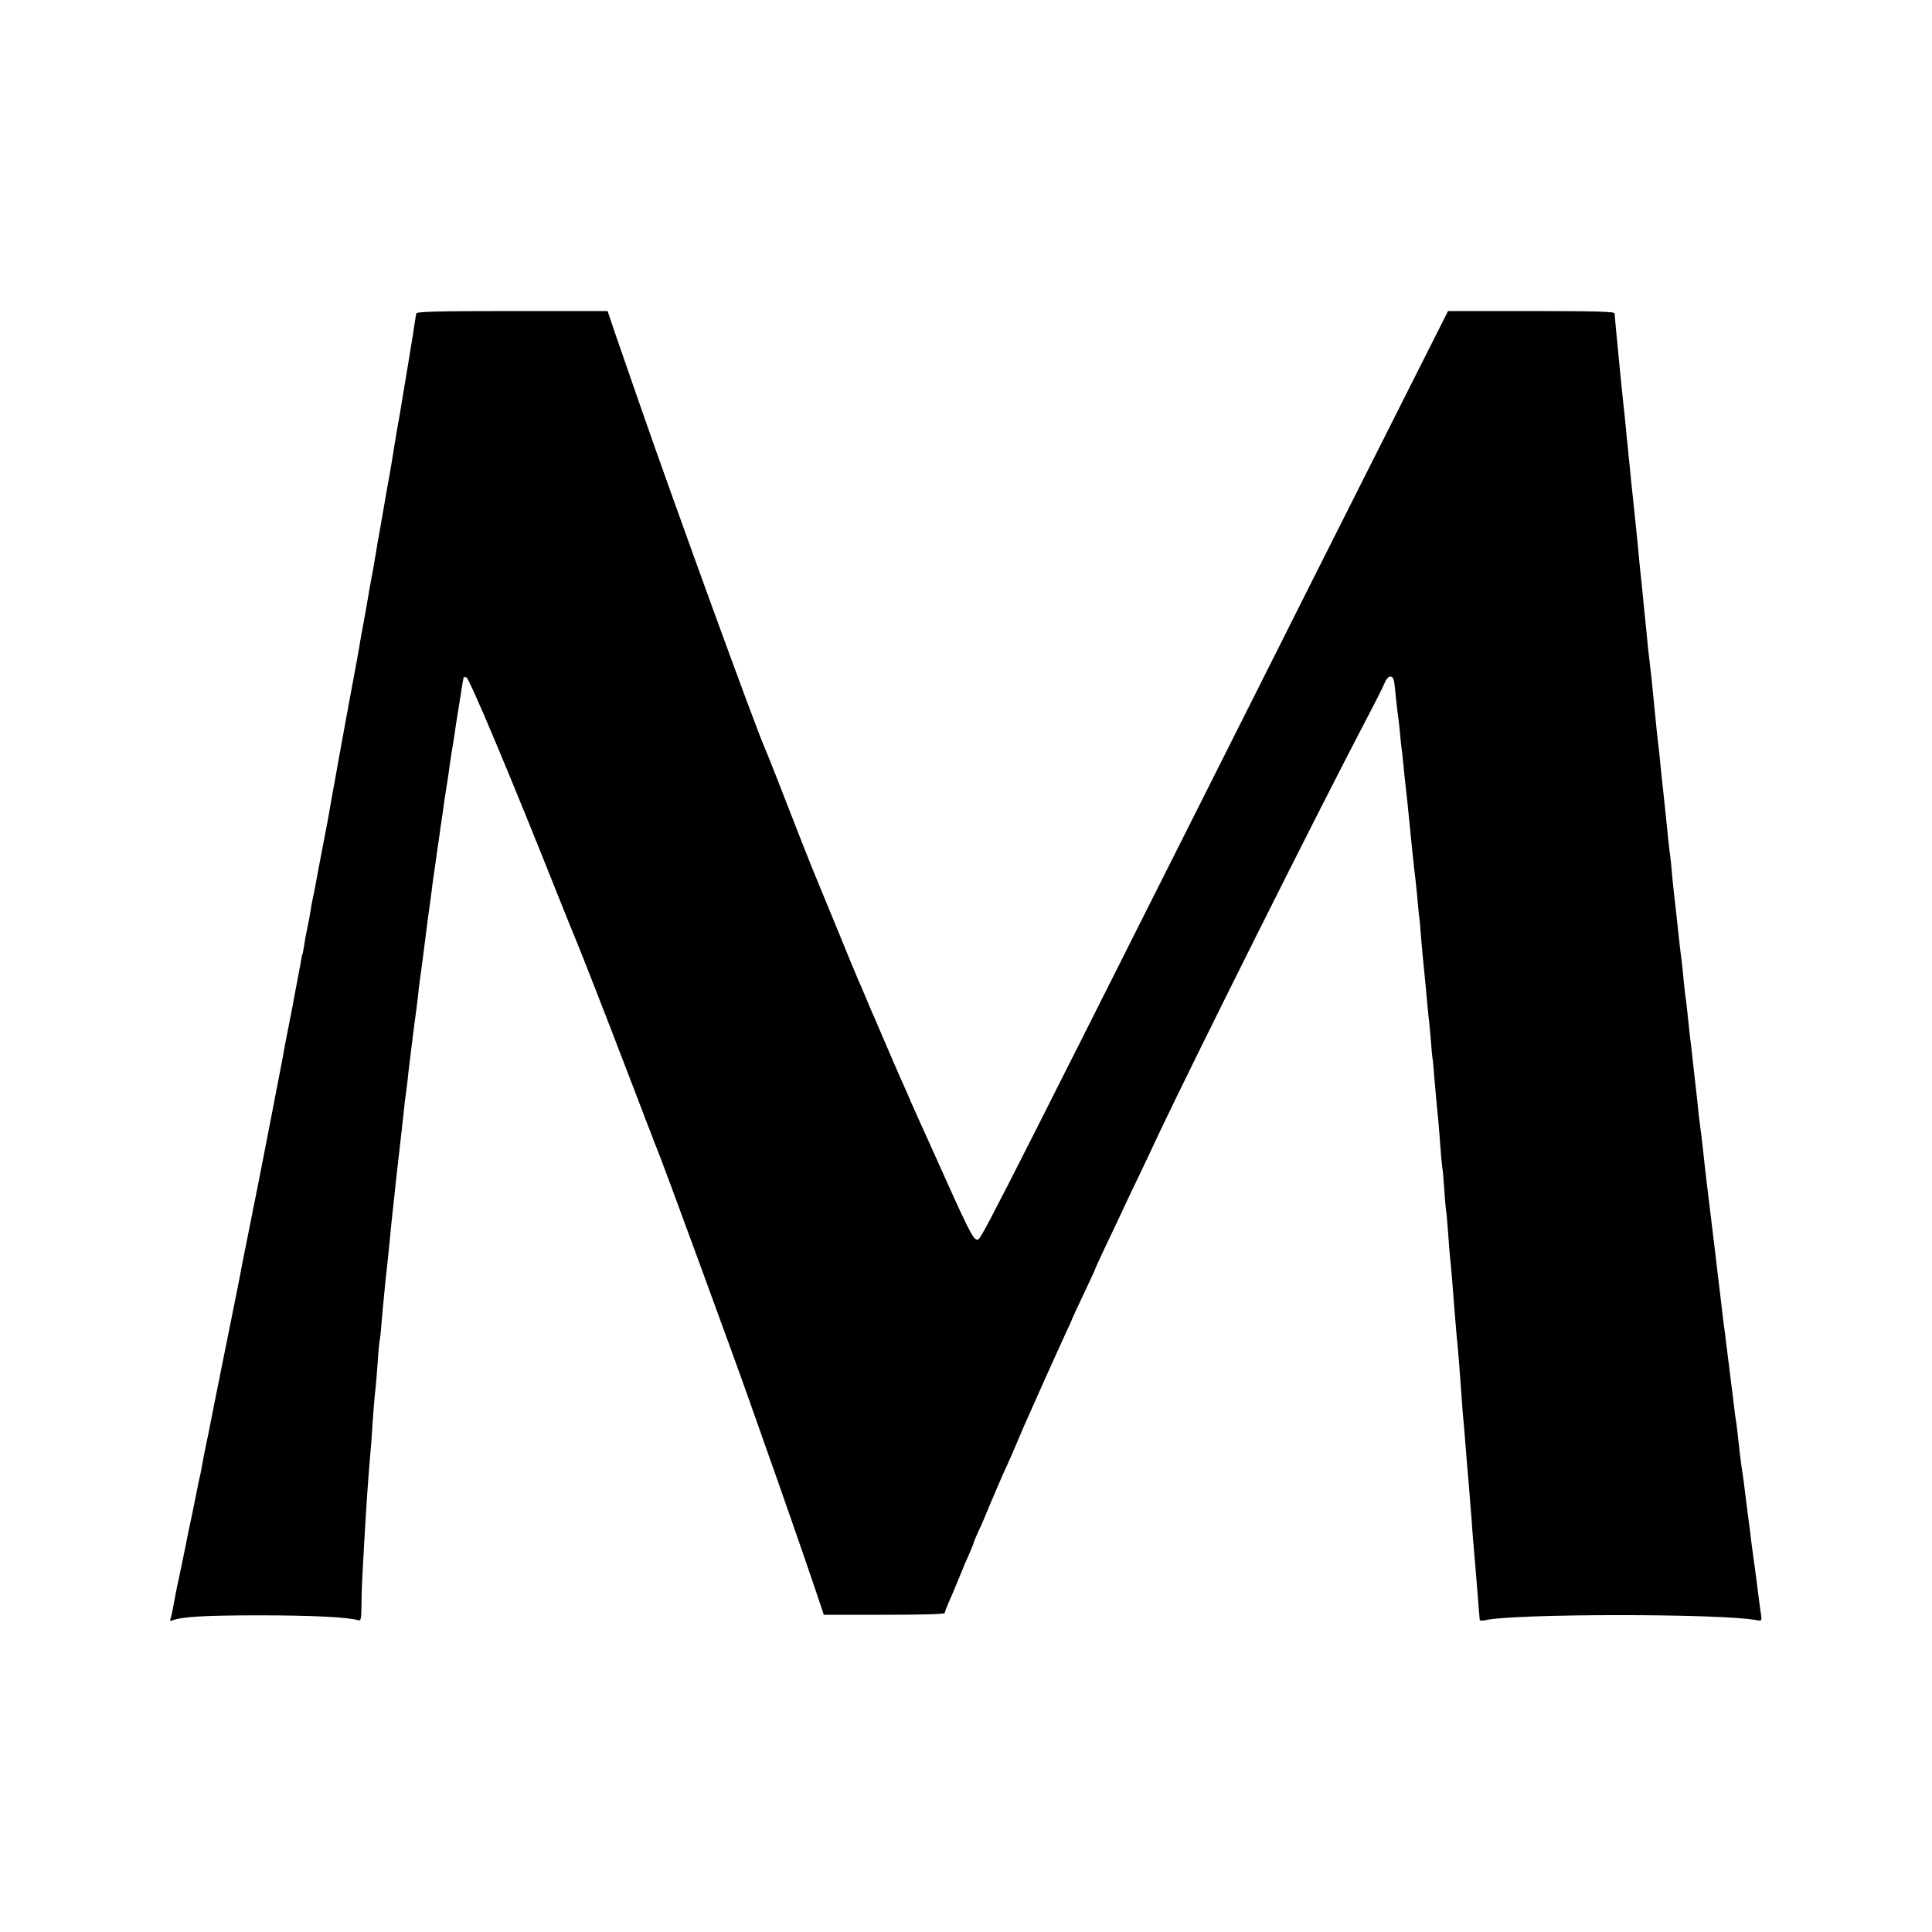
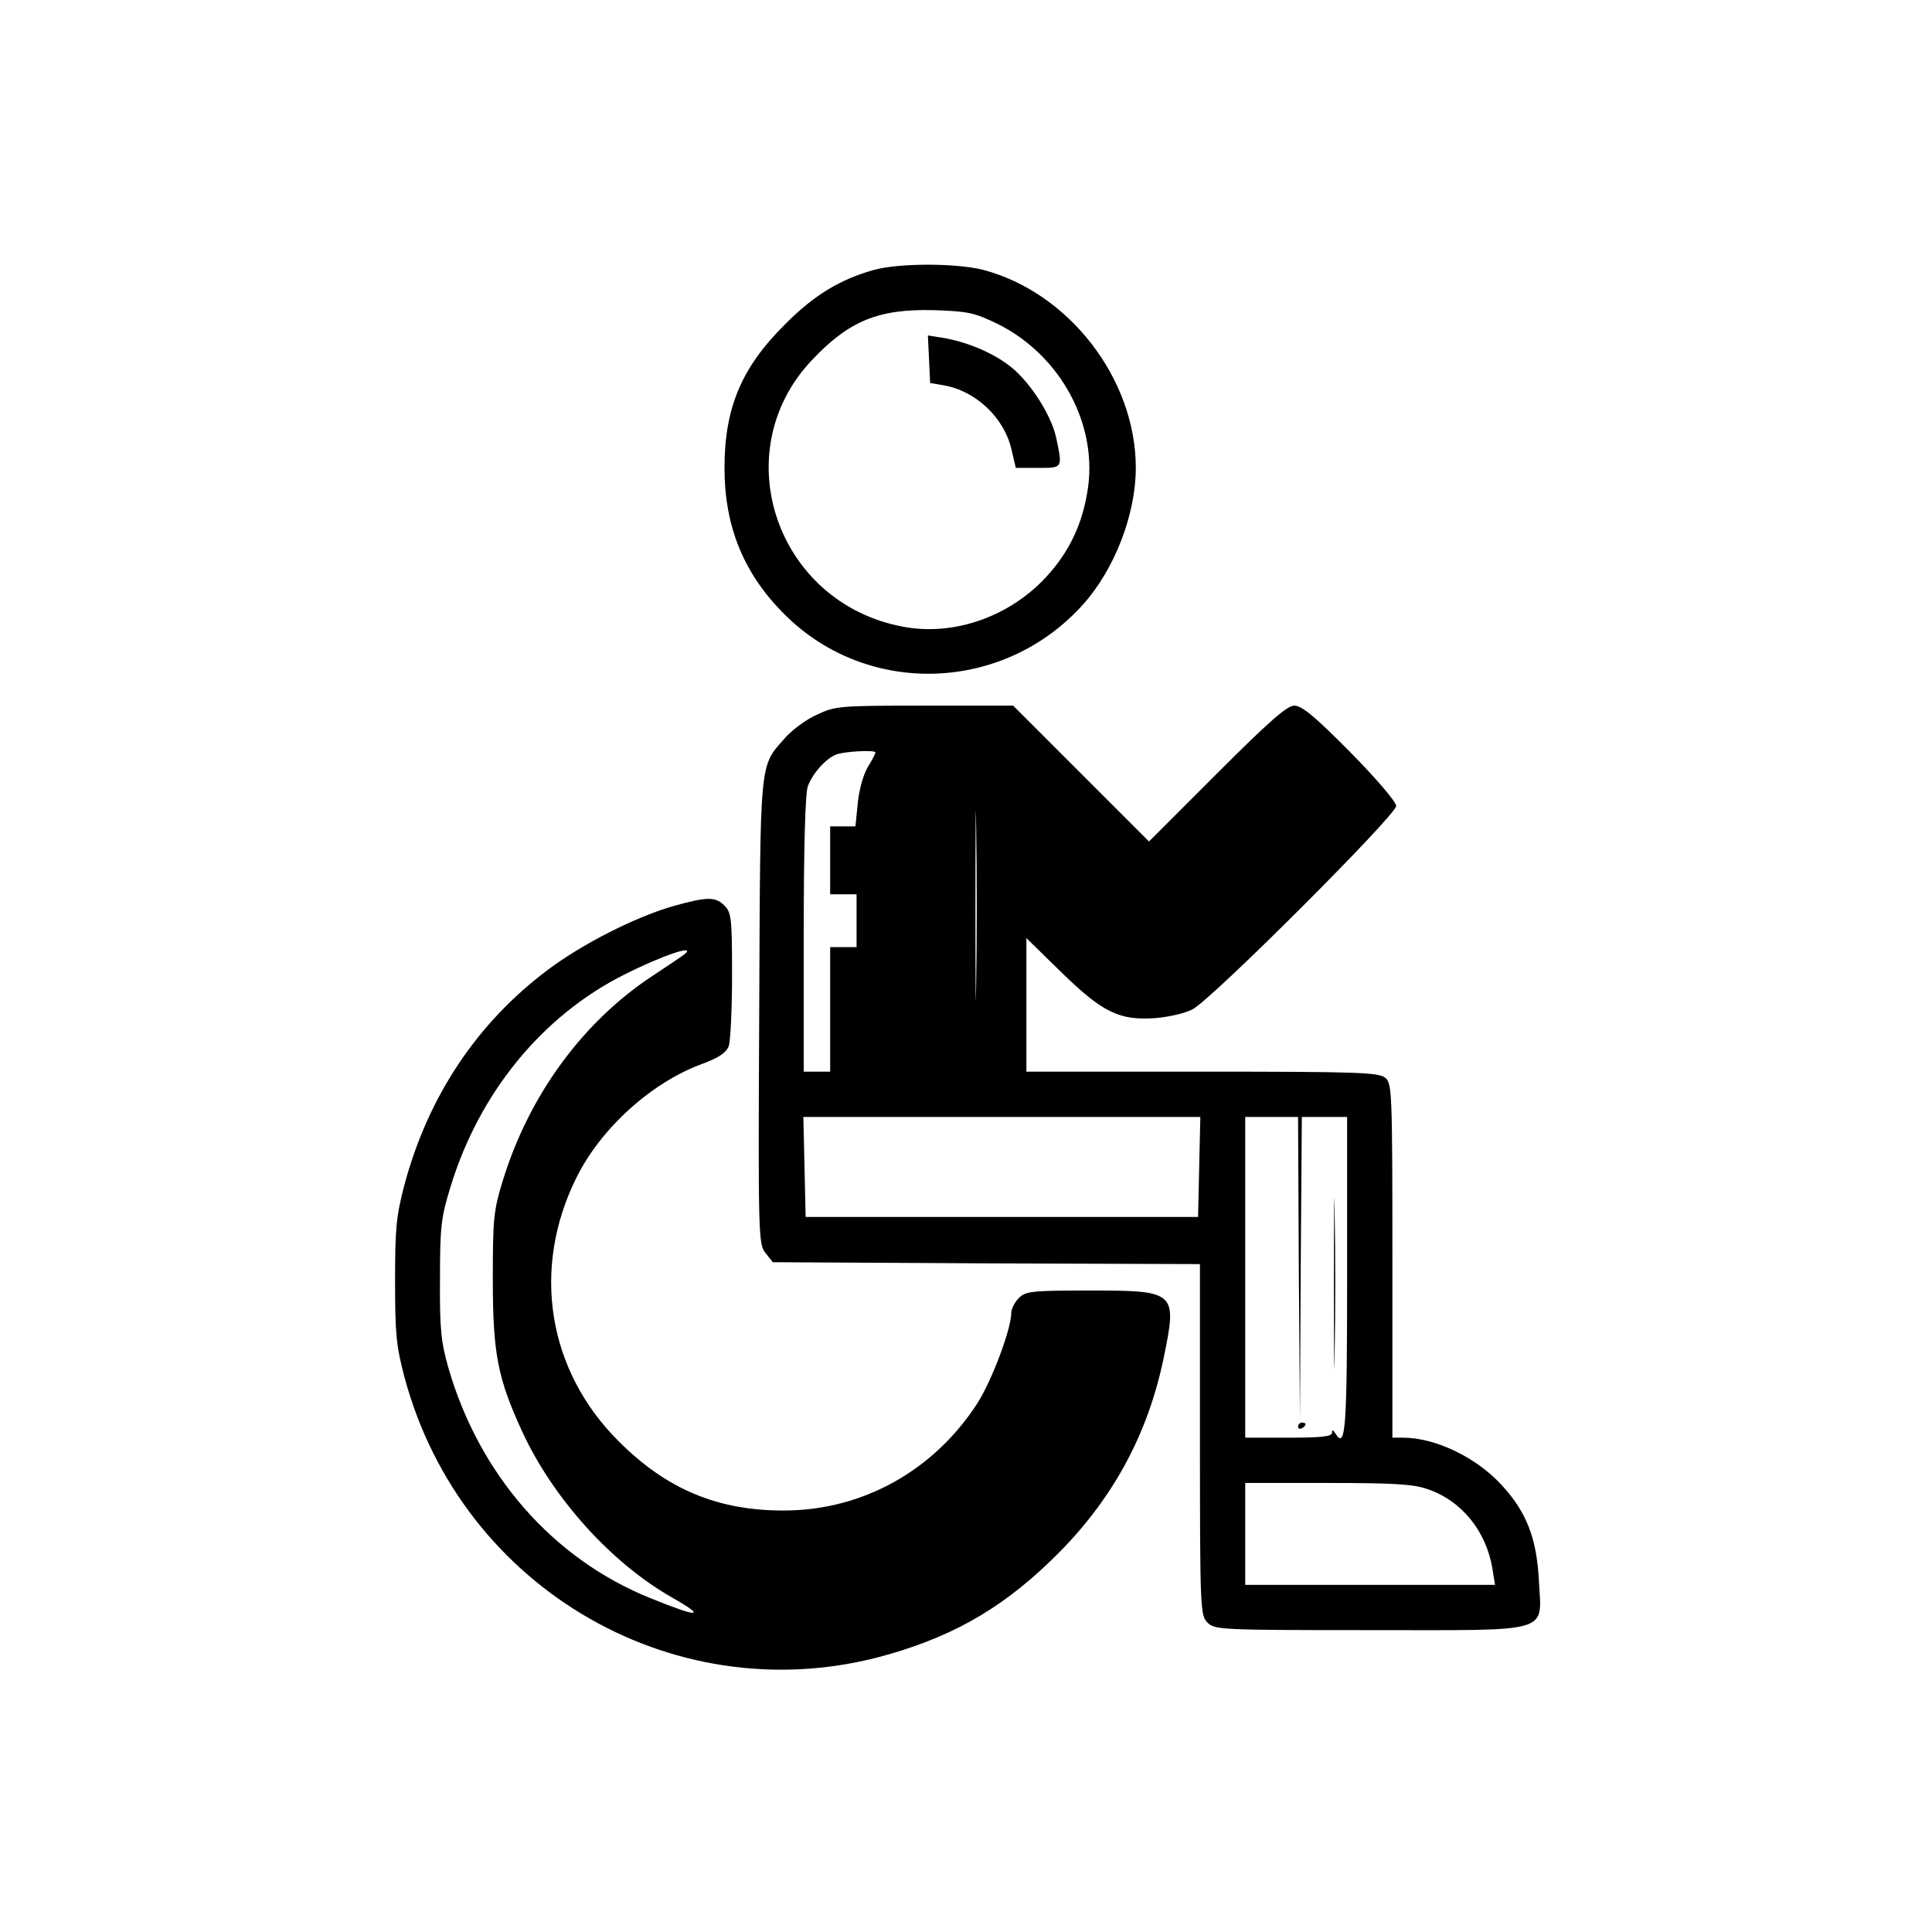
- <svg xmlns="http://www.w3.org/2000/svg" version="1.0" width="1000pt" height="1000pt" viewBox="0 0 1000 1000" preserveAspectRatio="xMidYMid meet">
-   <g transform="translate(0,1000) scale(0.1,-0.1)" fill="#000000" stroke="none">
-     <path d="M2155 8378 c-2 -7 -6 -31 -9 -53 -7 -45 -9 -63 -37 -230 -11 -66 -22 -133 -25 -150 -6 -40 -16 -95 -20 -120 -3 -11 -11 -63 -20 -115 -14 -90 -18 -111 -28 -170 -3 -14 -17 -92 -31 -175 -14 -82 -28 -161 -31 -175 -2 -14 -8 -52 -14 -85 -5 -33 -12 -71 -15 -85 -6 -28 -7 -36 -29 -165 -9 -49 -18 -101 -21 -115 -3 -14 -7 -38 -10 -55 -2 -16 -11 -66 -19 -110 -26 -141 -35 -189 -41 -220 -2 -16 -7 -41 -10 -54 -2 -13 -20 -112 -40 -220 -19 -108 -37 -205 -39 -216 -9 -52 -18 -102 -22 -125 -3 -14 -16 -81 -29 -150 -13 -69 -27 -141 -30 -160 -3 -19 -10 -53 -15 -75 -5 -22 -11 -57 -14 -77 -3 -21 -10 -57 -15 -80 -5 -24 -13 -63 -16 -88 -4 -24 -8 -47 -10 -50 -2 -3 -6 -23 -9 -45 -4 -22 -25 -134 -47 -250 -23 -115 -43 -219 -44 -230 -3 -19 -141 -729 -150 -770 -3 -11 -7 -31 -9 -45 -3 -14 -14 -72 -26 -130 -12 -58 -24 -118 -27 -135 -2 -16 -40 -207 -84 -423 -43 -215 -81 -402 -83 -415 -2 -12 -11 -56 -20 -97 -8 -41 -18 -91 -21 -110 -3 -19 -8 -42 -10 -50 -2 -8 -6 -26 -9 -40 -2 -14 -16 -81 -30 -150 -15 -69 -29 -136 -31 -150 -4 -21 -34 -166 -51 -245 -2 -11 -9 -46 -15 -78 -5 -32 -13 -65 -16 -74 -5 -12 -2 -15 10 -10 49 19 170 26 447 26 272 0 459 -9 513 -25 15 -5 17 4 18 78 1 84 2 107 13 303 13 226 19 315 31 460 4 39 8 95 10 125 5 87 15 212 20 245 2 17 6 73 10 125 3 52 8 102 10 110 2 8 7 51 10 95 4 44 8 94 10 110 6 67 16 162 20 195 2 19 7 67 11 105 4 39 8 81 9 95 5 45 25 234 30 278 3 23 7 62 10 87 3 25 7 64 10 88 8 72 16 140 20 182 3 22 7 56 10 75 2 19 7 55 9 80 6 53 34 280 42 331 2 20 7 59 10 85 2 27 7 60 9 74 2 14 14 99 25 190 11 91 23 176 25 190 2 14 7 48 10 75 3 28 8 61 10 75 2 14 7 45 10 70 3 25 8 56 10 70 2 14 7 45 10 70 3 25 8 56 10 70 2 14 7 45 10 70 3 25 10 70 15 100 5 30 12 75 15 100 3 25 10 70 15 100 5 30 12 73 15 95 3 23 7 50 9 60 2 11 9 56 16 100 7 44 14 87 15 95 2 8 4 18 4 22 1 4 7 5 15 2 16 -6 235 -527 480 -1144 43 -107 82 -204 87 -215 15 -34 174 -441 244 -625 37 -96 78 -203 91 -237 13 -35 35 -93 50 -130 14 -38 29 -77 34 -88 23 -52 400 -1081 477 -1300 19 -55 60 -170 90 -255 69 -193 190 -541 251 -721 l46 -137 313 0 c187 0 313 3 313 9 0 5 9 28 19 52 11 23 36 83 56 132 20 50 45 109 56 132 10 24 19 45 19 49 0 3 11 29 24 57 14 29 41 92 61 142 21 49 48 112 60 140 45 98 63 141 89 202 14 35 37 86 50 115 13 29 52 116 86 193 35 77 80 178 101 223 22 46 39 85 39 87 0 1 27 60 60 129 33 70 60 128 60 131 0 2 22 50 49 107 27 56 67 141 89 188 22 47 64 137 95 200 30 63 75 158 99 210 211 443 824 1668 1077 2150 39 74 78 152 87 173 10 24 22 37 32 35 16 -3 18 -10 27 -108 4 -36 8 -76 11 -90 2 -14 6 -54 10 -90 3 -36 7 -75 9 -88 2 -13 7 -53 10 -90 3 -37 8 -80 10 -97 2 -16 6 -57 10 -90 3 -33 8 -78 10 -100 2 -22 9 -89 15 -150 6 -60 13 -121 15 -135 2 -14 6 -56 10 -95 3 -38 8 -86 10 -105 3 -19 7 -62 9 -95 3 -33 7 -85 10 -115 8 -75 13 -133 21 -215 3 -38 8 -86 10 -105 3 -19 7 -70 11 -113 3 -43 7 -87 9 -97 2 -10 6 -54 9 -97 6 -70 13 -149 22 -238 1 -16 6 -68 9 -115 3 -47 8 -97 10 -111 3 -14 7 -63 10 -109 3 -46 7 -95 9 -109 3 -14 7 -66 11 -116 3 -49 8 -108 10 -130 3 -22 7 -69 10 -105 12 -156 15 -189 20 -250 3 -36 7 -85 10 -110 4 -41 8 -94 21 -270 2 -36 6 -87 9 -115 3 -27 7 -81 10 -120 7 -92 13 -154 20 -240 3 -38 7 -95 10 -125 4 -65 14 -187 20 -250 2 -25 7 -85 11 -135 7 -89 11 -142 13 -159 1 -4 11 -6 24 -3 142 36 1234 36 1409 1 25 -5 27 -3 24 23 -3 15 -14 100 -25 188 -12 88 -24 178 -27 200 -2 22 -7 56 -9 75 -3 19 -7 53 -10 75 -5 41 -11 88 -20 160 -3 22 -8 56 -11 75 -7 49 -12 96 -19 160 -3 30 -8 66 -10 80 -3 14 -7 48 -10 75 -3 28 -8 64 -10 80 -2 17 -7 53 -10 80 -3 28 -8 64 -10 80 -2 17 -7 53 -10 80 -3 28 -8 64 -10 80 -3 17 -7 53 -10 80 -3 28 -10 84 -15 125 -5 41 -12 98 -15 125 -3 28 -7 66 -10 85 -2 19 -11 94 -20 165 -9 72 -18 146 -20 165 -2 19 -7 58 -10 85 -14 133 -27 235 -30 255 -1 8 -6 47 -9 85 -4 39 -10 90 -13 115 -3 25 -6 56 -8 70 -2 25 -13 117 -20 175 -2 17 -6 59 -10 95 -4 36 -8 76 -11 90 -2 14 -6 54 -10 90 -3 36 -7 76 -9 90 -4 29 -15 120 -20 170 -3 34 -13 121 -21 190 -2 19 -7 64 -10 100 -3 36 -7 76 -9 90 -5 30 -11 92 -25 230 -6 58 -13 121 -15 140 -2 19 -7 62 -10 95 -3 33 -7 74 -9 90 -5 35 -15 130 -21 195 -16 167 -17 174 -29 275 -3 22 -8 69 -11 105 -4 36 -8 81 -10 100 -2 19 -7 64 -10 100 -3 36 -8 81 -10 100 -2 19 -7 62 -10 95 -6 67 -10 111 -29 290 -13 118 -17 164 -21 205 -3 25 -7 65 -9 90 -3 25 -8 74 -11 110 -4 36 -8 83 -11 105 -12 110 -46 462 -47 483 0 9 -93 12 -431 12 l-431 0 -321 -637 c-177 -351 -559 -1110 -849 -1688 -1282 -2550 -1248 -2482 -1268 -2481 -21 1 -46 52 -229 461 -27 61 -59 130 -70 155 -11 25 -28 63 -38 85 -9 22 -26 60 -37 85 -11 25 -49 110 -83 190 -34 80 -68 159 -75 175 -8 17 -28 64 -45 105 -17 41 -38 89 -45 105 -7 17 -55 131 -105 255 -51 124 -98 239 -105 255 -16 36 -125 313 -201 510 -30 77 -59 149 -64 160 -41 88 -468 1261 -648 1780 -50 143 -108 311 -129 372 l-38 113 -493 0 c-385 0 -494 -3 -497 -12z" />
+ <svg xmlns="http://www.w3.org/2000/svg" version="1.0" width="512pt" height="512pt" viewBox="0 0 512 512" preserveAspectRatio="xMidYMid meet">
+   <g transform="translate(0,512) scale(0.1,-0.1)" fill="#000000" stroke="none">
+     <path d="M2317 4405 c-90 -25 -160 -67 -237 -145 -115 -114 -160 -221 -160 -380 0 -157 52 -283 162 -391 220 -217 580 -204 789 30 83 93 139 238 139 361 0 236 -177 465 -405 525 -72 18 -221 18 -288 0z m326 -143 c170 -84 270 -273 238 -449 -16 -94 -55 -168 -120 -234 -98 -98 -239 -144 -367 -120 -336 62 -473 462 -243 706 99 105 177 137 325 133 90 -3 107 -7 167 -36z" />
+     <path d="M2462 4168 l3 -63 35 -6 c84 -14 160 -84 180 -168 l12 -51 59 0 c66 0 65 -1 48 80 -14 64 -75 157 -131 196 -46 33 -110 59 -171 69 l-38 6 3 -63z" />
+     <path d="M2165 3226 c-28 -12 -65 -40 -84 -61 -69 -79 -66 -45 -69 -726 -3 -598 -2 -617 17 -640 l19 -24 566 -3 566 -2 0 -465 c0 -452 1 -466 20 -485 19 -19 33 -20 430 -20 493 0 455 -11 448 135 -6 109 -33 179 -99 250 -67 73 -175 125 -261 125 l-28 0 0 468 c0 442 -1 470 -18 485 -17 15 -65 17 -485 17 l-467 0 0 177 0 177 93 -91 c110 -107 154 -128 250 -121 35 3 78 13 97 23 49 24 540 515 540 539 0 11 -52 72 -122 143 -93 94 -128 123 -148 123 -19 0 -65 -40 -205 -180 l-180 -180 -180 180 -180 180 -235 0 c-225 0 -237 -1 -285 -24z m155 -100 c0 -3 -9 -21 -21 -40 -12 -21 -23 -62 -26 -96 l-6 -60 -33 0 -34 0 0 -90 0 -90 35 0 35 0 0 -70 0 -70 -35 0 -35 0 0 -165 0 -165 -35 0 -35 0 0 364 c0 234 4 375 11 393 13 34 47 72 74 83 21 9 105 13 105 6z m267 -609 c-1 -111 -2 -20 -2 203 0 223 1 314 2 203 2 -112 2 -294 0 -406z m591 -489 l-3 -133 -520 0 -520 0 -3 133 -3 132 526 0 526 0 -3 -132z m264 -270 l3 -403 2 403 3 402 60 0 60 0 0 -419 c0 -411 -4 -463 -31 -420 -6 10 -9 11 -9 2 0 -10 -30 -13 -115 -13 l-115 0 0 425 0 425 70 0 70 0 2 -402z m340 -584 c91 -30 157 -112 173 -211 l7 -43 -331 0 -331 0 0 135 0 135 218 0 c171 0 228 -3 264 -16z" />
+     <path d="M3535 1720 c0 -201 1 -283 2 -183 2 101 2 265 0 365 -1 101 -2 19 -2 -182z" />
+     <path d="M3440 1339 c0 -5 5 -7 10 -4 6 3 10 8 10 11 0 2 -4 4 -10 4 -5 0 -10 -5 -10 -11z" />
+     <path d="M1785 2719 c-101 -29 -241 -100 -333 -169 -188 -141 -317 -335 -380 -569 -22 -84 -25 -115 -25 -256 0 -140 3 -172 25 -255 152 -566 729 -895 1284 -734 184 53 316 133 454 273 144 147 233 315 274 513 36 175 33 178 -196 178 -155 0 -170 -2 -188 -20 -11 -11 -20 -29 -20 -39 0 -43 -52 -181 -90 -240 -115 -178 -303 -283 -510 -284 -177 -1 -313 56 -440 183 -189 188 -232 457 -113 698 65 132 200 254 335 303 43 16 62 29 69 46 5 14 9 98 9 189 0 151 -2 166 -20 184 -24 24 -45 24 -135 -1z m30 -127 c-6 -5 -43 -30 -84 -57 -186 -122 -328 -316 -398 -542 -25 -81 -27 -102 -27 -263 0 -197 13 -263 78 -404 81 -176 236 -348 396 -439 95 -54 73 -55 -57 -2 -258 104 -453 327 -535 611 -19 67 -23 102 -22 234 0 140 3 164 28 245 76 249 243 453 460 562 101 51 191 81 161 55z" />
  </g>
</svg>
